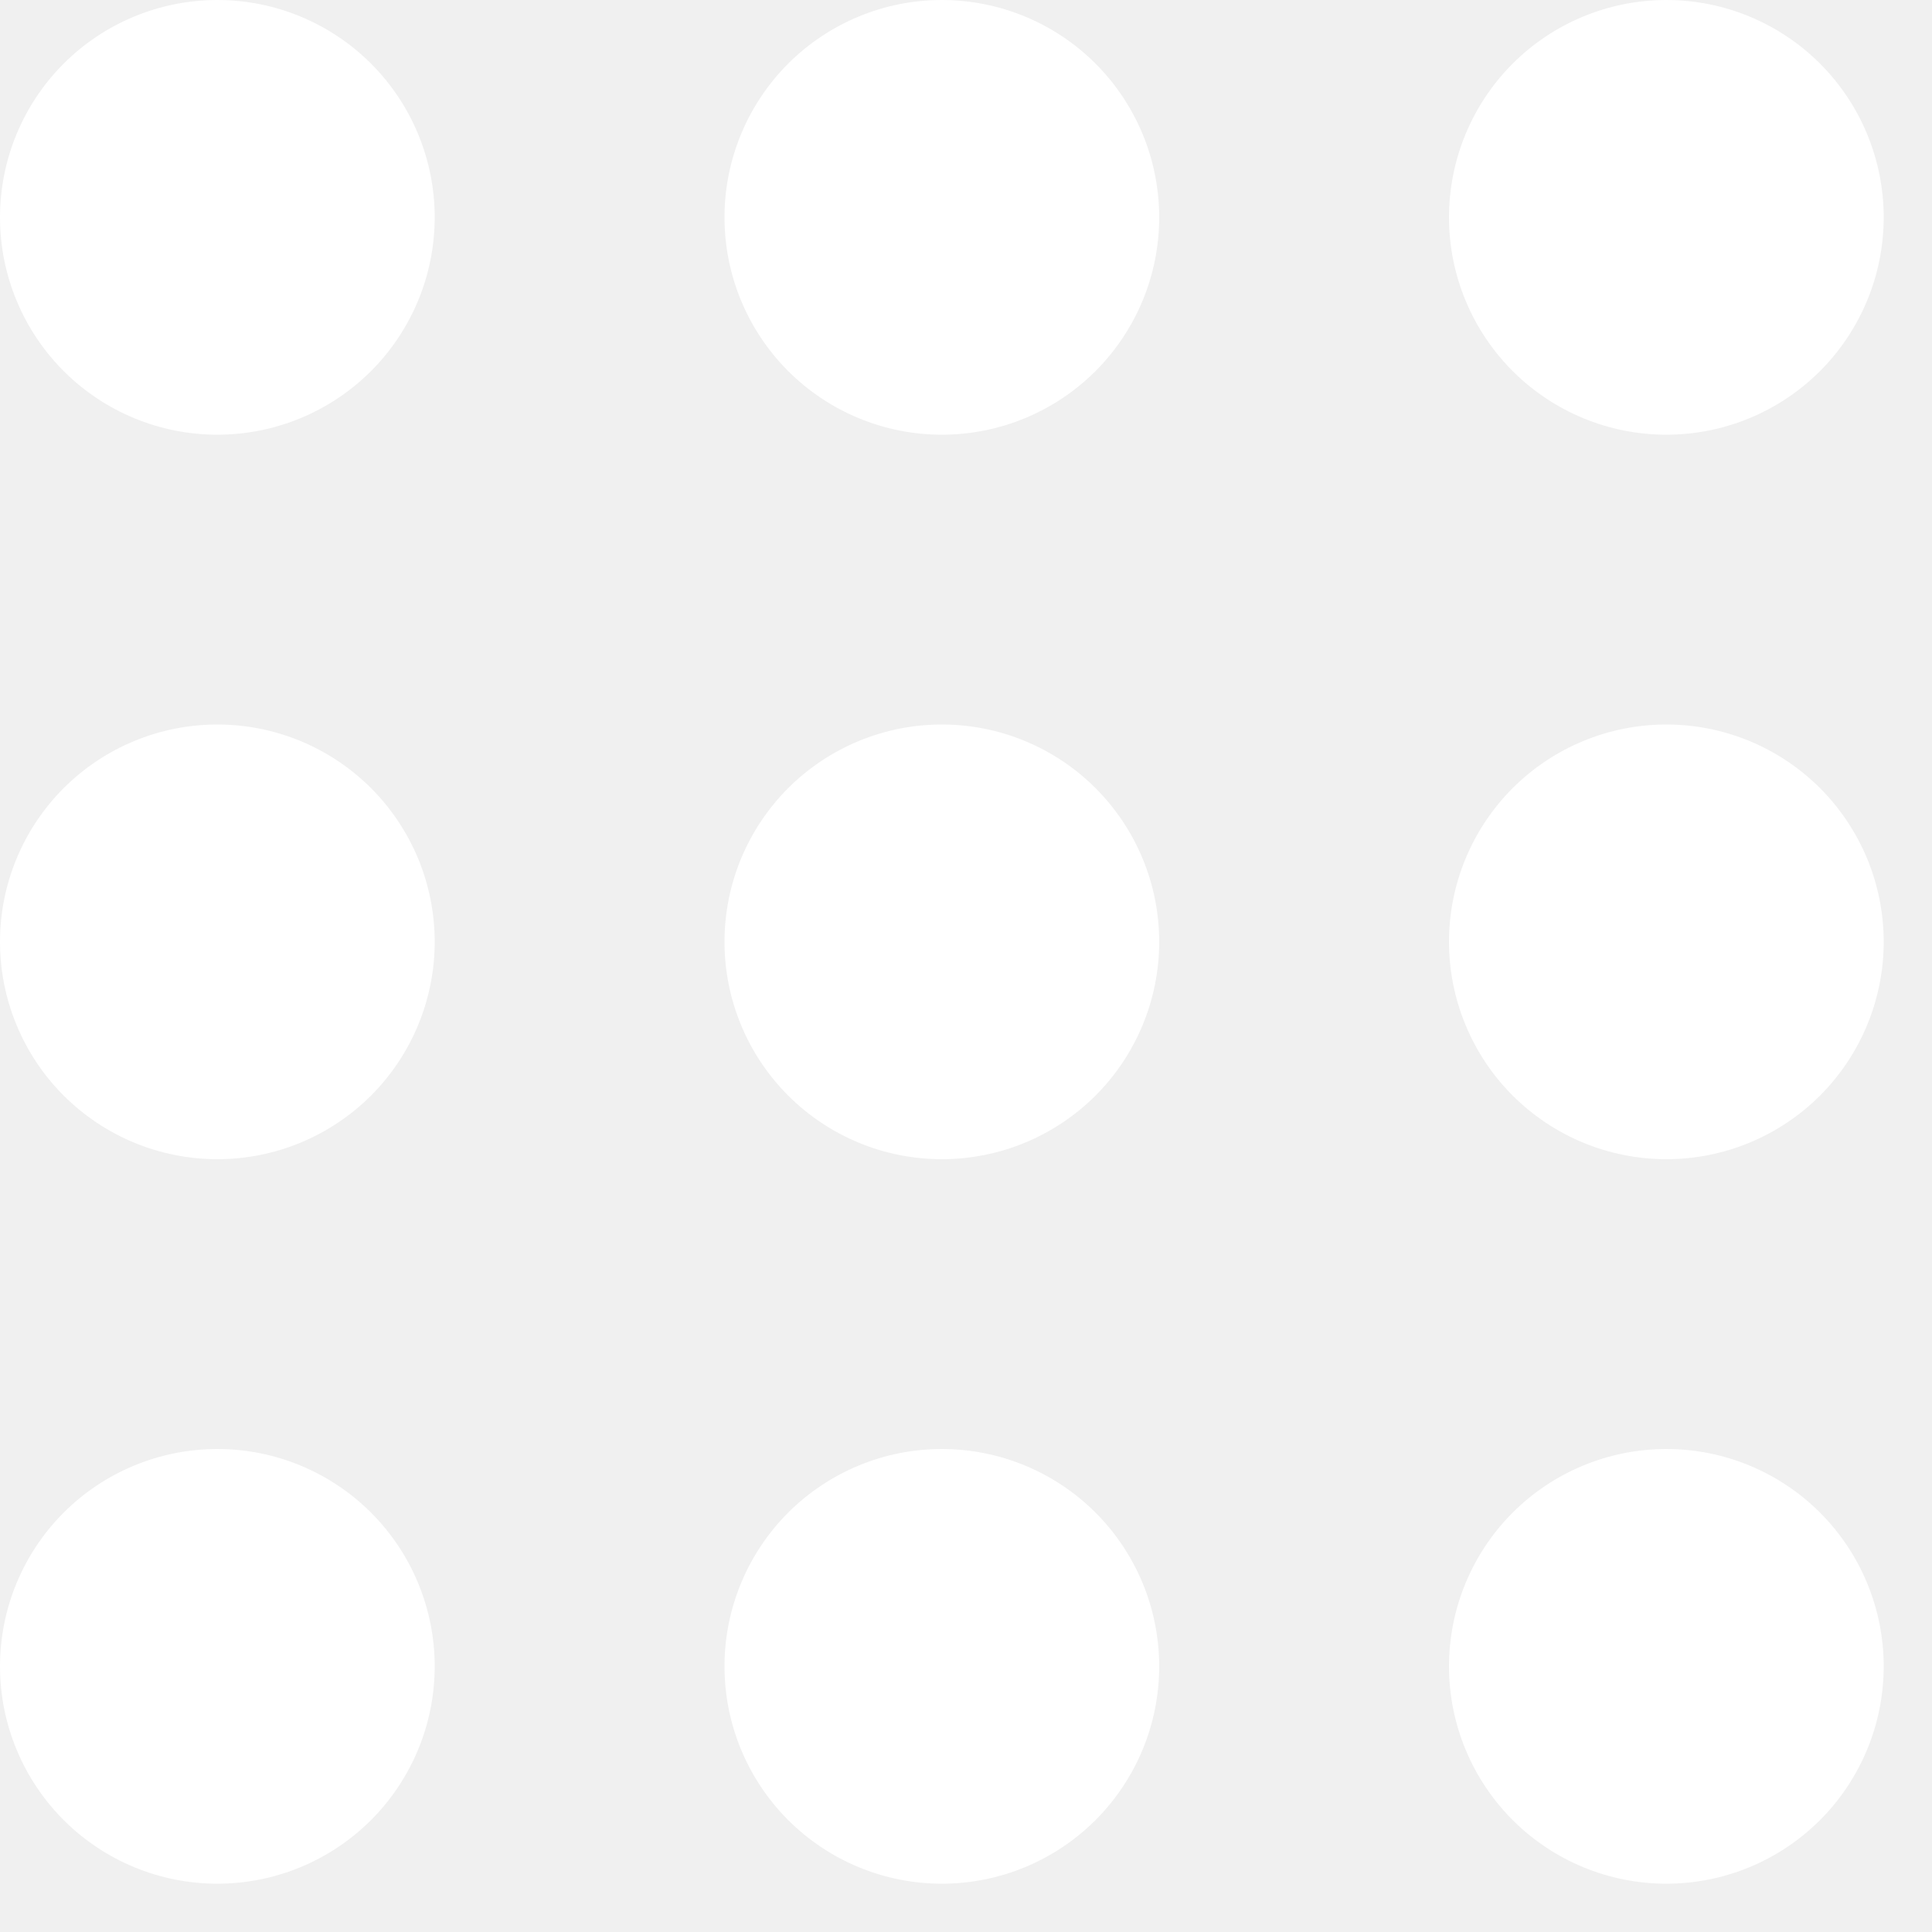
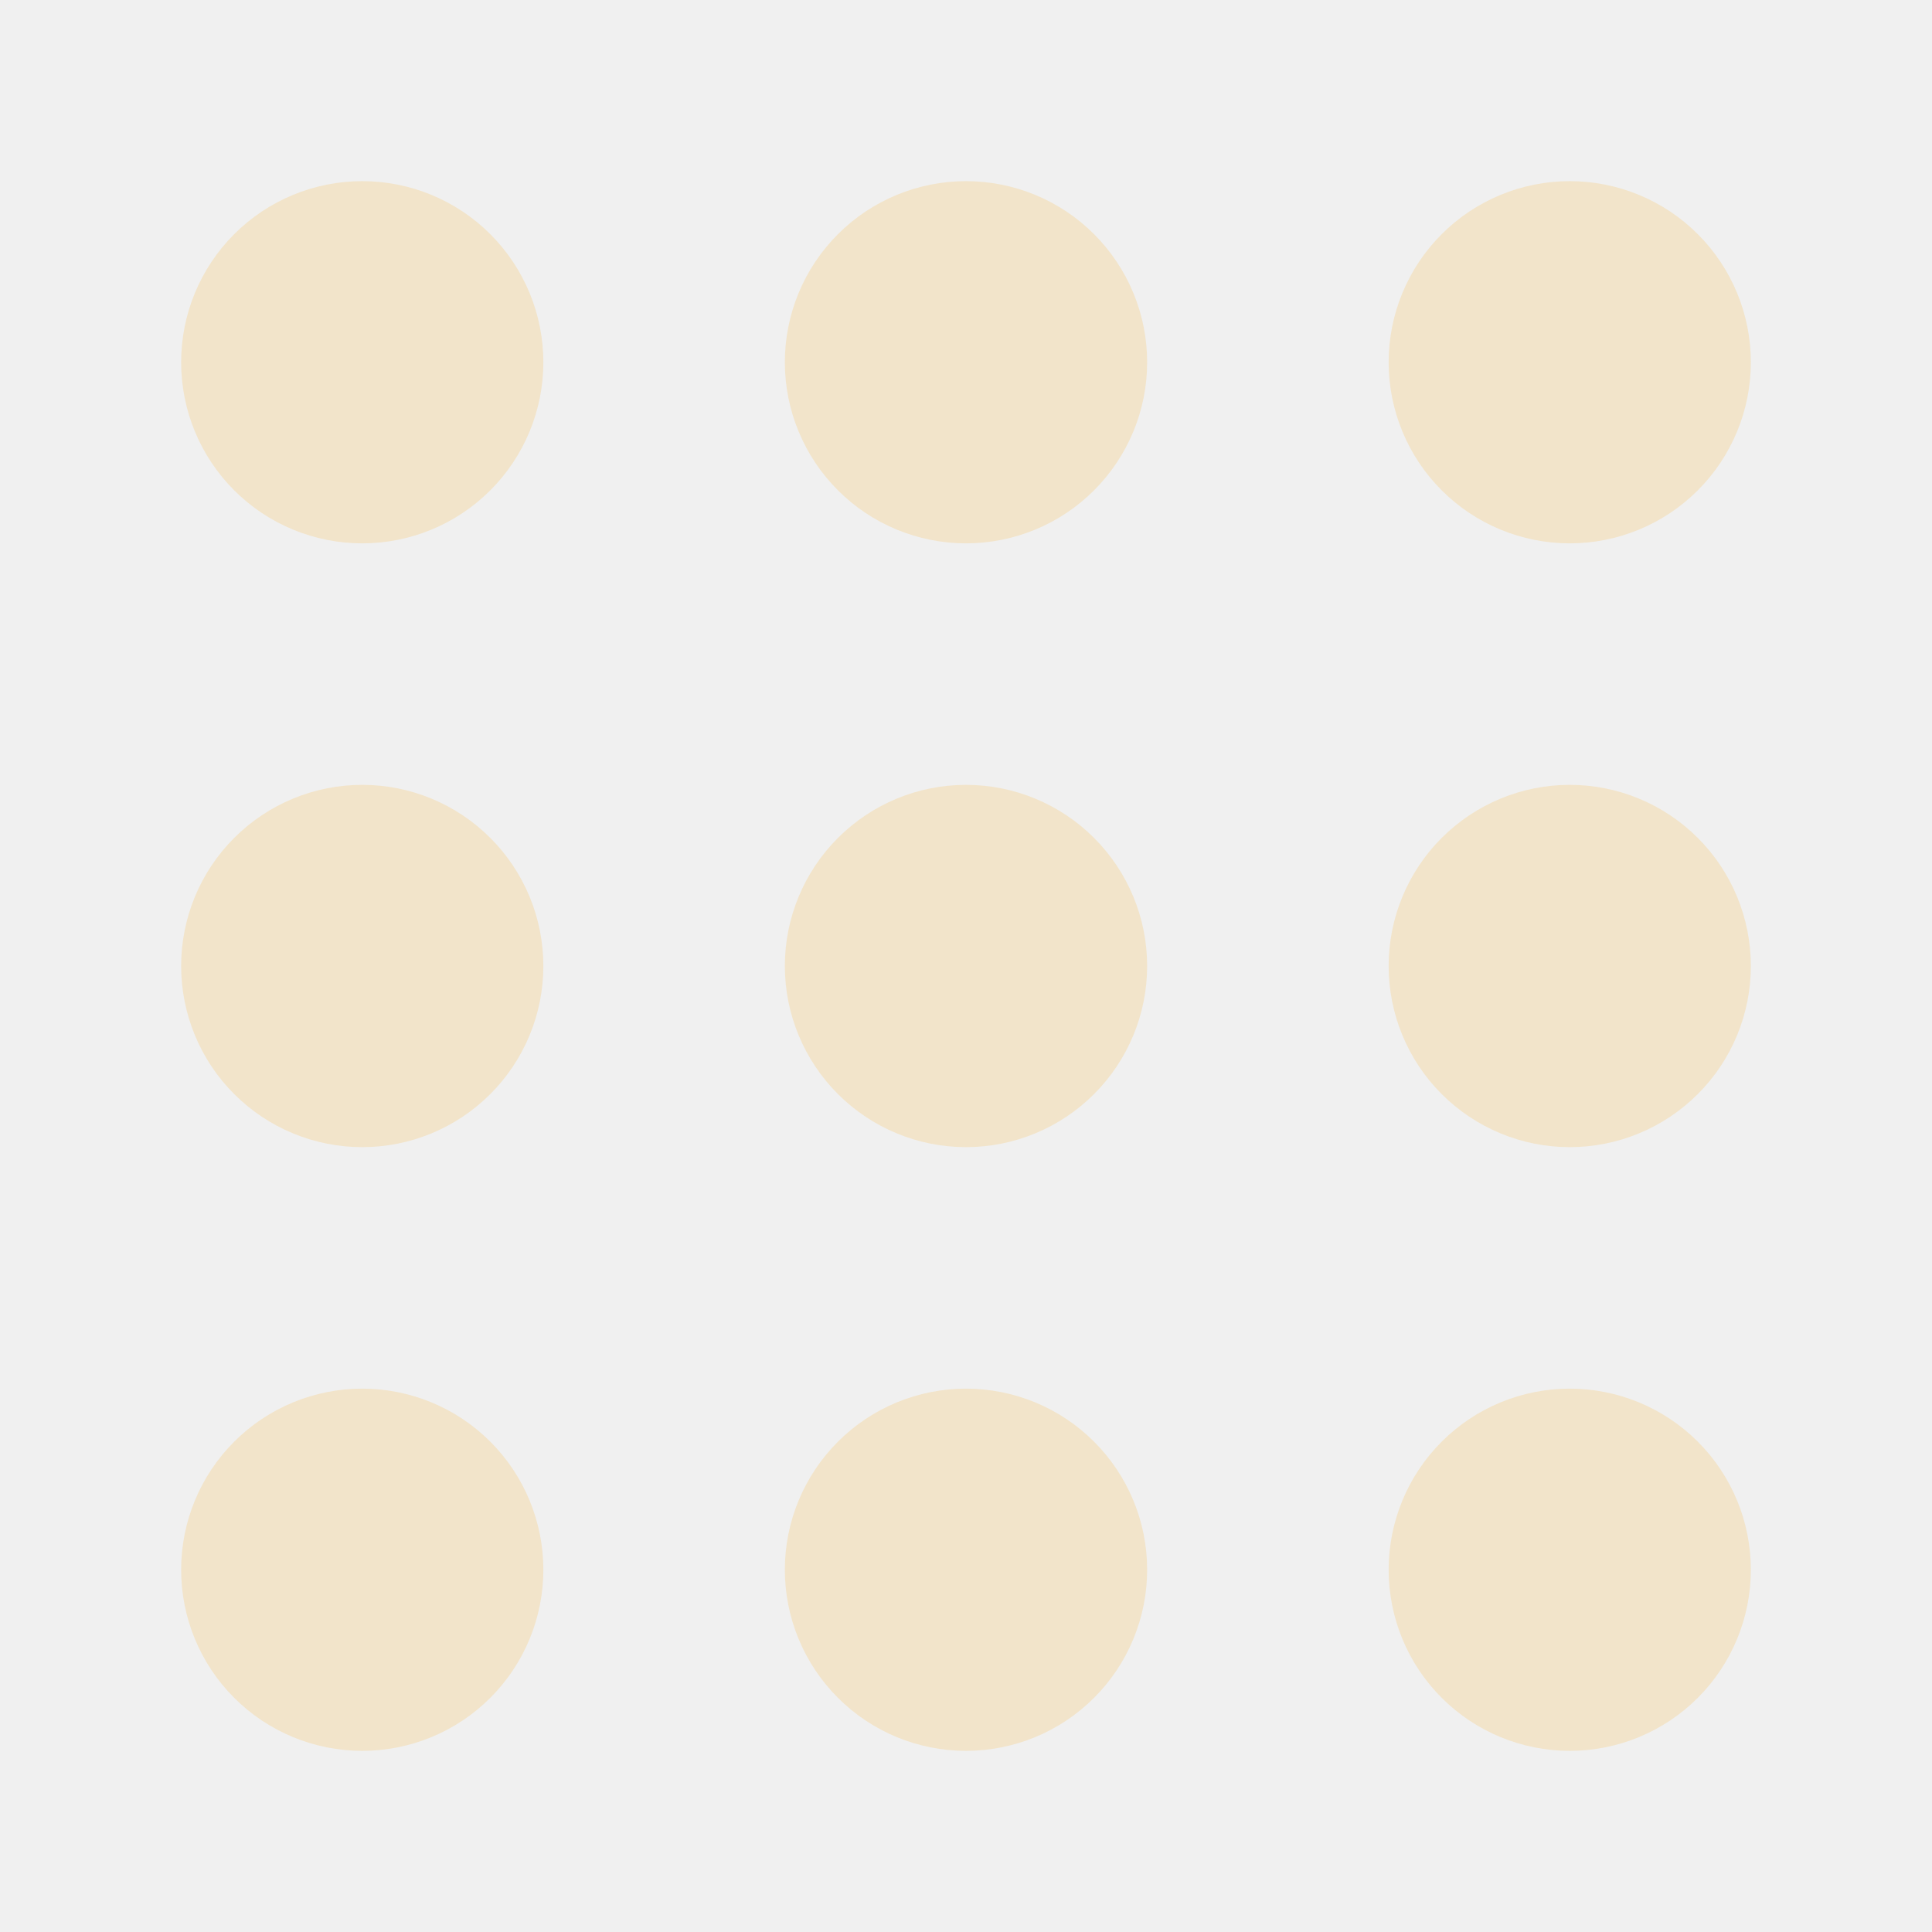
- <svg xmlns="http://www.w3.org/2000/svg" width="35" height="35" viewBox="0 0 35 35" fill="none">
-   <path fill-rule="evenodd" clip-rule="evenodd" d="M21 3.938C21 4.982 20.585 5.983 19.847 6.722C19.108 7.46 18.107 7.875 17.062 7.875C16.018 7.875 15.017 7.46 14.278 6.722C13.54 5.983 13.125 4.982 13.125 3.938C13.125 2.893 13.54 1.892 14.278 1.153C15.017 0.415 16.018 0 17.062 0C18.107 0 19.108 0.415 19.847 1.153C20.585 1.892 21 2.893 21 3.938ZM3.938 21C4.982 21 5.983 20.585 6.722 19.847C7.46 19.108 7.875 18.107 7.875 17.062C7.875 16.018 7.46 15.017 6.722 14.278C5.983 13.54 4.982 13.125 3.938 13.125C2.893 13.125 1.892 13.54 1.153 14.278C0.415 15.017 0 16.018 0 17.062C0 18.107 0.415 19.108 1.153 19.847C1.892 20.585 2.893 21 3.938 21ZM21 17.062C21 18.107 20.585 19.108 19.847 19.847C19.108 20.585 18.107 21 17.062 21C16.018 21 15.017 20.585 14.278 19.847C13.54 19.108 13.125 18.107 13.125 17.062C13.125 16.018 13.54 15.017 14.278 14.278C15.017 13.54 16.018 13.125 17.062 13.125C18.107 13.125 19.108 13.54 19.847 14.278C20.585 15.017 21 16.018 21 17.062ZM34.125 17.062C34.125 18.107 33.71 19.108 32.972 19.847C32.233 20.585 31.232 21 30.188 21C29.143 21 28.142 20.585 27.403 19.847C26.665 19.108 26.25 18.107 26.25 17.062C26.25 16.018 26.665 15.017 27.403 14.278C28.142 13.54 29.143 13.125 30.188 13.125C31.232 13.125 32.233 13.54 32.972 14.278C33.71 15.017 34.125 16.018 34.125 17.062ZM30.188 7.875C31.232 7.875 32.233 7.46 32.972 6.722C33.71 5.983 34.125 4.982 34.125 3.938C34.125 2.893 33.71 1.892 32.972 1.153C32.233 0.415 31.232 0 30.188 0C29.143 0 28.142 0.415 27.403 1.153C26.665 1.892 26.25 2.893 26.25 3.938C26.25 4.982 26.665 5.983 27.403 6.722C28.142 7.46 29.143 7.875 30.188 7.875ZM7.875 3.938C7.875 4.982 7.46 5.983 6.722 6.722C5.983 7.46 4.982 7.875 3.938 7.875C2.893 7.875 1.892 7.46 1.153 6.722C0.415 5.983 0 4.982 0 3.938C0 2.893 0.415 1.892 1.153 1.153C1.892 0.415 2.893 0 3.938 0C4.982 0 5.983 0.415 6.722 1.153C7.46 1.892 7.875 2.893 7.875 3.938ZM17.062 34.125C18.107 34.125 19.108 33.71 19.847 32.972C20.585 32.233 21 31.232 21 30.188C21 29.143 20.585 28.142 19.847 27.403C19.108 26.665 18.107 26.25 17.062 26.25C16.018 26.25 15.017 26.665 14.278 27.403C13.54 28.142 13.125 29.143 13.125 30.188C13.125 31.232 13.54 32.233 14.278 32.972C15.017 33.71 16.018 34.125 17.062 34.125ZM34.125 30.188C34.125 31.232 33.71 32.233 32.972 32.972C32.233 33.71 31.232 34.125 30.188 34.125C29.143 34.125 28.142 33.71 27.403 32.972C26.665 32.233 26.25 31.232 26.25 30.188C26.25 29.143 26.665 28.142 27.403 27.403C28.142 26.665 29.143 26.25 30.188 26.25C31.232 26.25 32.233 26.665 32.972 27.403C33.71 28.142 34.125 29.143 34.125 30.188ZM3.938 34.125C4.982 34.125 5.983 33.71 6.722 32.972C7.46 32.233 7.875 31.232 7.875 30.188C7.875 29.143 7.46 28.142 6.722 27.403C5.983 26.665 4.982 26.25 3.938 26.25C2.893 26.25 1.892 26.665 1.153 27.403C0.415 28.142 0 29.143 0 30.188C0 31.232 0.415 32.233 1.153 32.972C1.892 33.71 2.893 34.125 3.938 34.125Z" fill="white" />
+ <svg xmlns="http://www.w3.org/2000/svg" width="42" height="42" viewBox="0 0 42 42" fill="none">
+   <path fill-rule="evenodd" clip-rule="evenodd" d="M24.938 7.875C24.938 8.919 24.523 9.921 23.784 10.659C23.046 11.398 22.044 11.812 21 11.812C19.956 11.812 18.954 11.398 18.216 10.659C17.477 9.921 17.062 8.919 17.062 7.875C17.062 6.831 17.477 5.829 18.216 5.091C18.954 4.352 19.956 3.938 21 3.938C22.044 3.938 23.046 4.352 23.784 5.091C24.523 5.829 24.938 6.831 24.938 7.875ZM7.875 24.938C8.919 24.938 9.921 24.523 10.659 23.784C11.398 23.046 11.812 22.044 11.812 21C11.812 19.956 11.398 18.954 10.659 18.216C9.921 17.477 8.919 17.062 7.875 17.062C6.831 17.062 5.829 17.477 5.091 18.216C4.352 18.954 3.938 19.956 3.938 21C3.938 22.044 4.352 23.046 5.091 23.784C5.829 24.523 6.831 24.938 7.875 24.938ZM24.938 21C24.938 22.044 24.523 23.046 23.784 23.784C23.046 24.523 22.044 24.938 21 24.938C19.956 24.938 18.954 24.523 18.216 23.784C17.477 23.046 17.062 22.044 17.062 21C17.062 19.956 17.477 18.954 18.216 18.216C18.954 17.477 19.956 17.062 21 17.062C22.044 17.062 23.046 17.477 23.784 18.216C24.523 18.954 24.938 19.956 24.938 21ZM38.062 21C38.062 22.044 37.648 23.046 36.909 23.784C36.171 24.523 35.169 24.938 34.125 24.938C33.081 24.938 32.079 24.523 31.341 23.784C30.602 23.046 30.188 22.044 30.188 21C30.188 19.956 30.602 18.954 31.341 18.216C32.079 17.477 33.081 17.062 34.125 17.062C35.169 17.062 36.171 17.477 36.909 18.216C37.648 18.954 38.062 19.956 38.062 21ZM34.125 11.812C35.169 11.812 36.171 11.398 36.909 10.659C37.648 9.921 38.062 8.919 38.062 7.875C38.062 6.831 37.648 5.829 36.909 5.091C36.171 4.352 35.169 3.938 34.125 3.938C33.081 3.938 32.079 4.352 31.341 5.091C30.602 5.829 30.188 6.831 30.188 7.875C30.188 8.919 30.602 9.921 31.341 10.659C32.079 11.398 33.081 11.812 34.125 11.812ZM11.812 7.875C11.812 8.919 11.398 9.921 10.659 10.659C9.921 11.398 8.919 11.812 7.875 11.812C6.831 11.812 5.829 11.398 5.091 10.659C4.352 9.921 3.938 8.919 3.938 7.875C3.938 6.831 4.352 5.829 5.091 5.091C5.829 4.352 6.831 3.938 7.875 3.938C8.919 3.938 9.921 4.352 10.659 5.091C11.398 5.829 11.812 6.831 11.812 7.875ZM21 38.062C22.044 38.062 23.046 37.648 23.784 36.909C24.523 36.171 24.938 35.169 24.938 34.125C24.938 33.081 24.523 32.079 23.784 31.341C23.046 30.602 22.044 30.188 21 30.188C19.956 30.188 18.954 30.602 18.216 31.341C17.477 32.079 17.062 33.081 17.062 34.125C17.062 35.169 17.477 36.171 18.216 36.909C18.954 37.648 19.956 38.062 21 38.062ZM38.062 34.125C38.062 35.169 37.648 36.171 36.909 36.909C36.171 37.648 35.169 38.062 34.125 38.062C33.081 38.062 32.079 37.648 31.341 36.909C30.602 36.171 30.188 35.169 30.188 34.125C30.188 33.081 30.602 32.079 31.341 31.341C32.079 30.602 33.081 30.188 34.125 30.188C35.169 30.188 36.171 30.602 36.909 31.341C37.648 32.079 38.062 33.081 38.062 34.125ZM7.875 38.062C8.919 38.062 9.921 37.648 10.659 36.909C11.398 36.171 11.812 35.169 11.812 34.125C11.812 33.081 11.398 32.079 10.659 31.341C9.921 30.602 8.919 30.188 7.875 30.188C6.831 30.188 5.829 30.602 5.091 31.341C4.352 32.079 3.938 33.081 3.938 34.125C3.938 35.169 4.352 36.171 5.091 36.909C5.829 37.648 6.831 38.062 7.875 38.062Z" fill="#F2E4CA" />
</svg>
